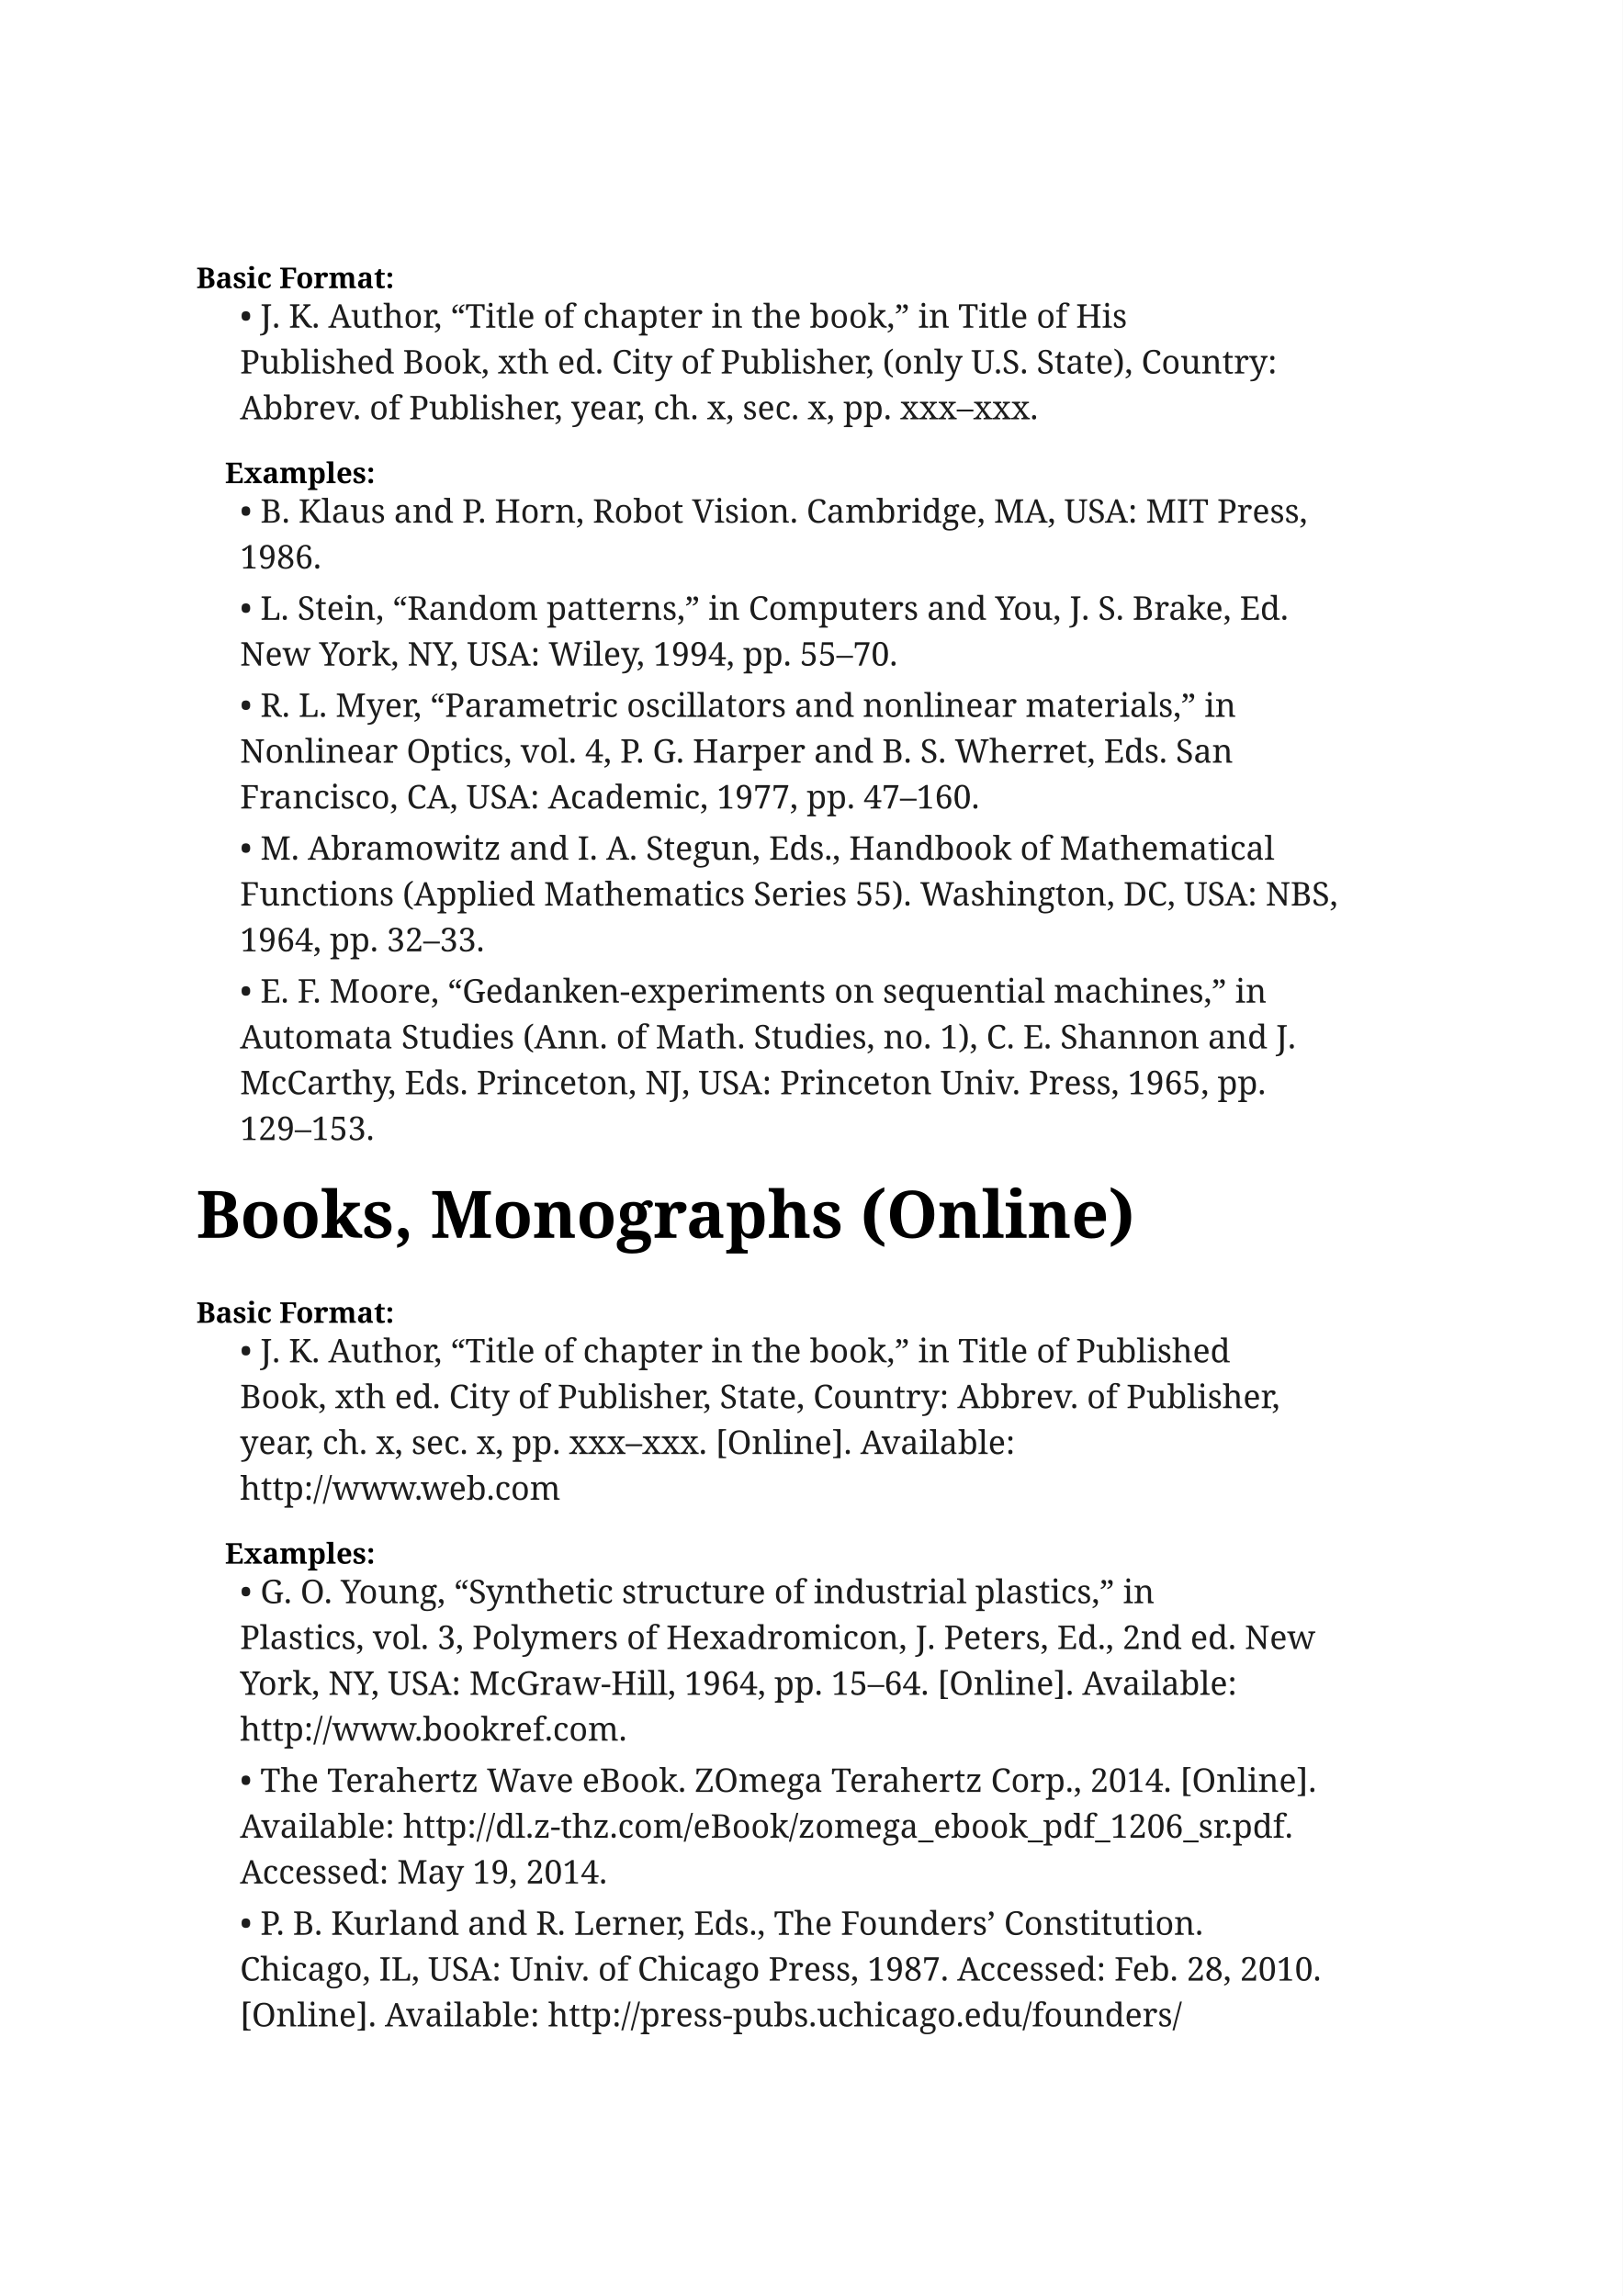
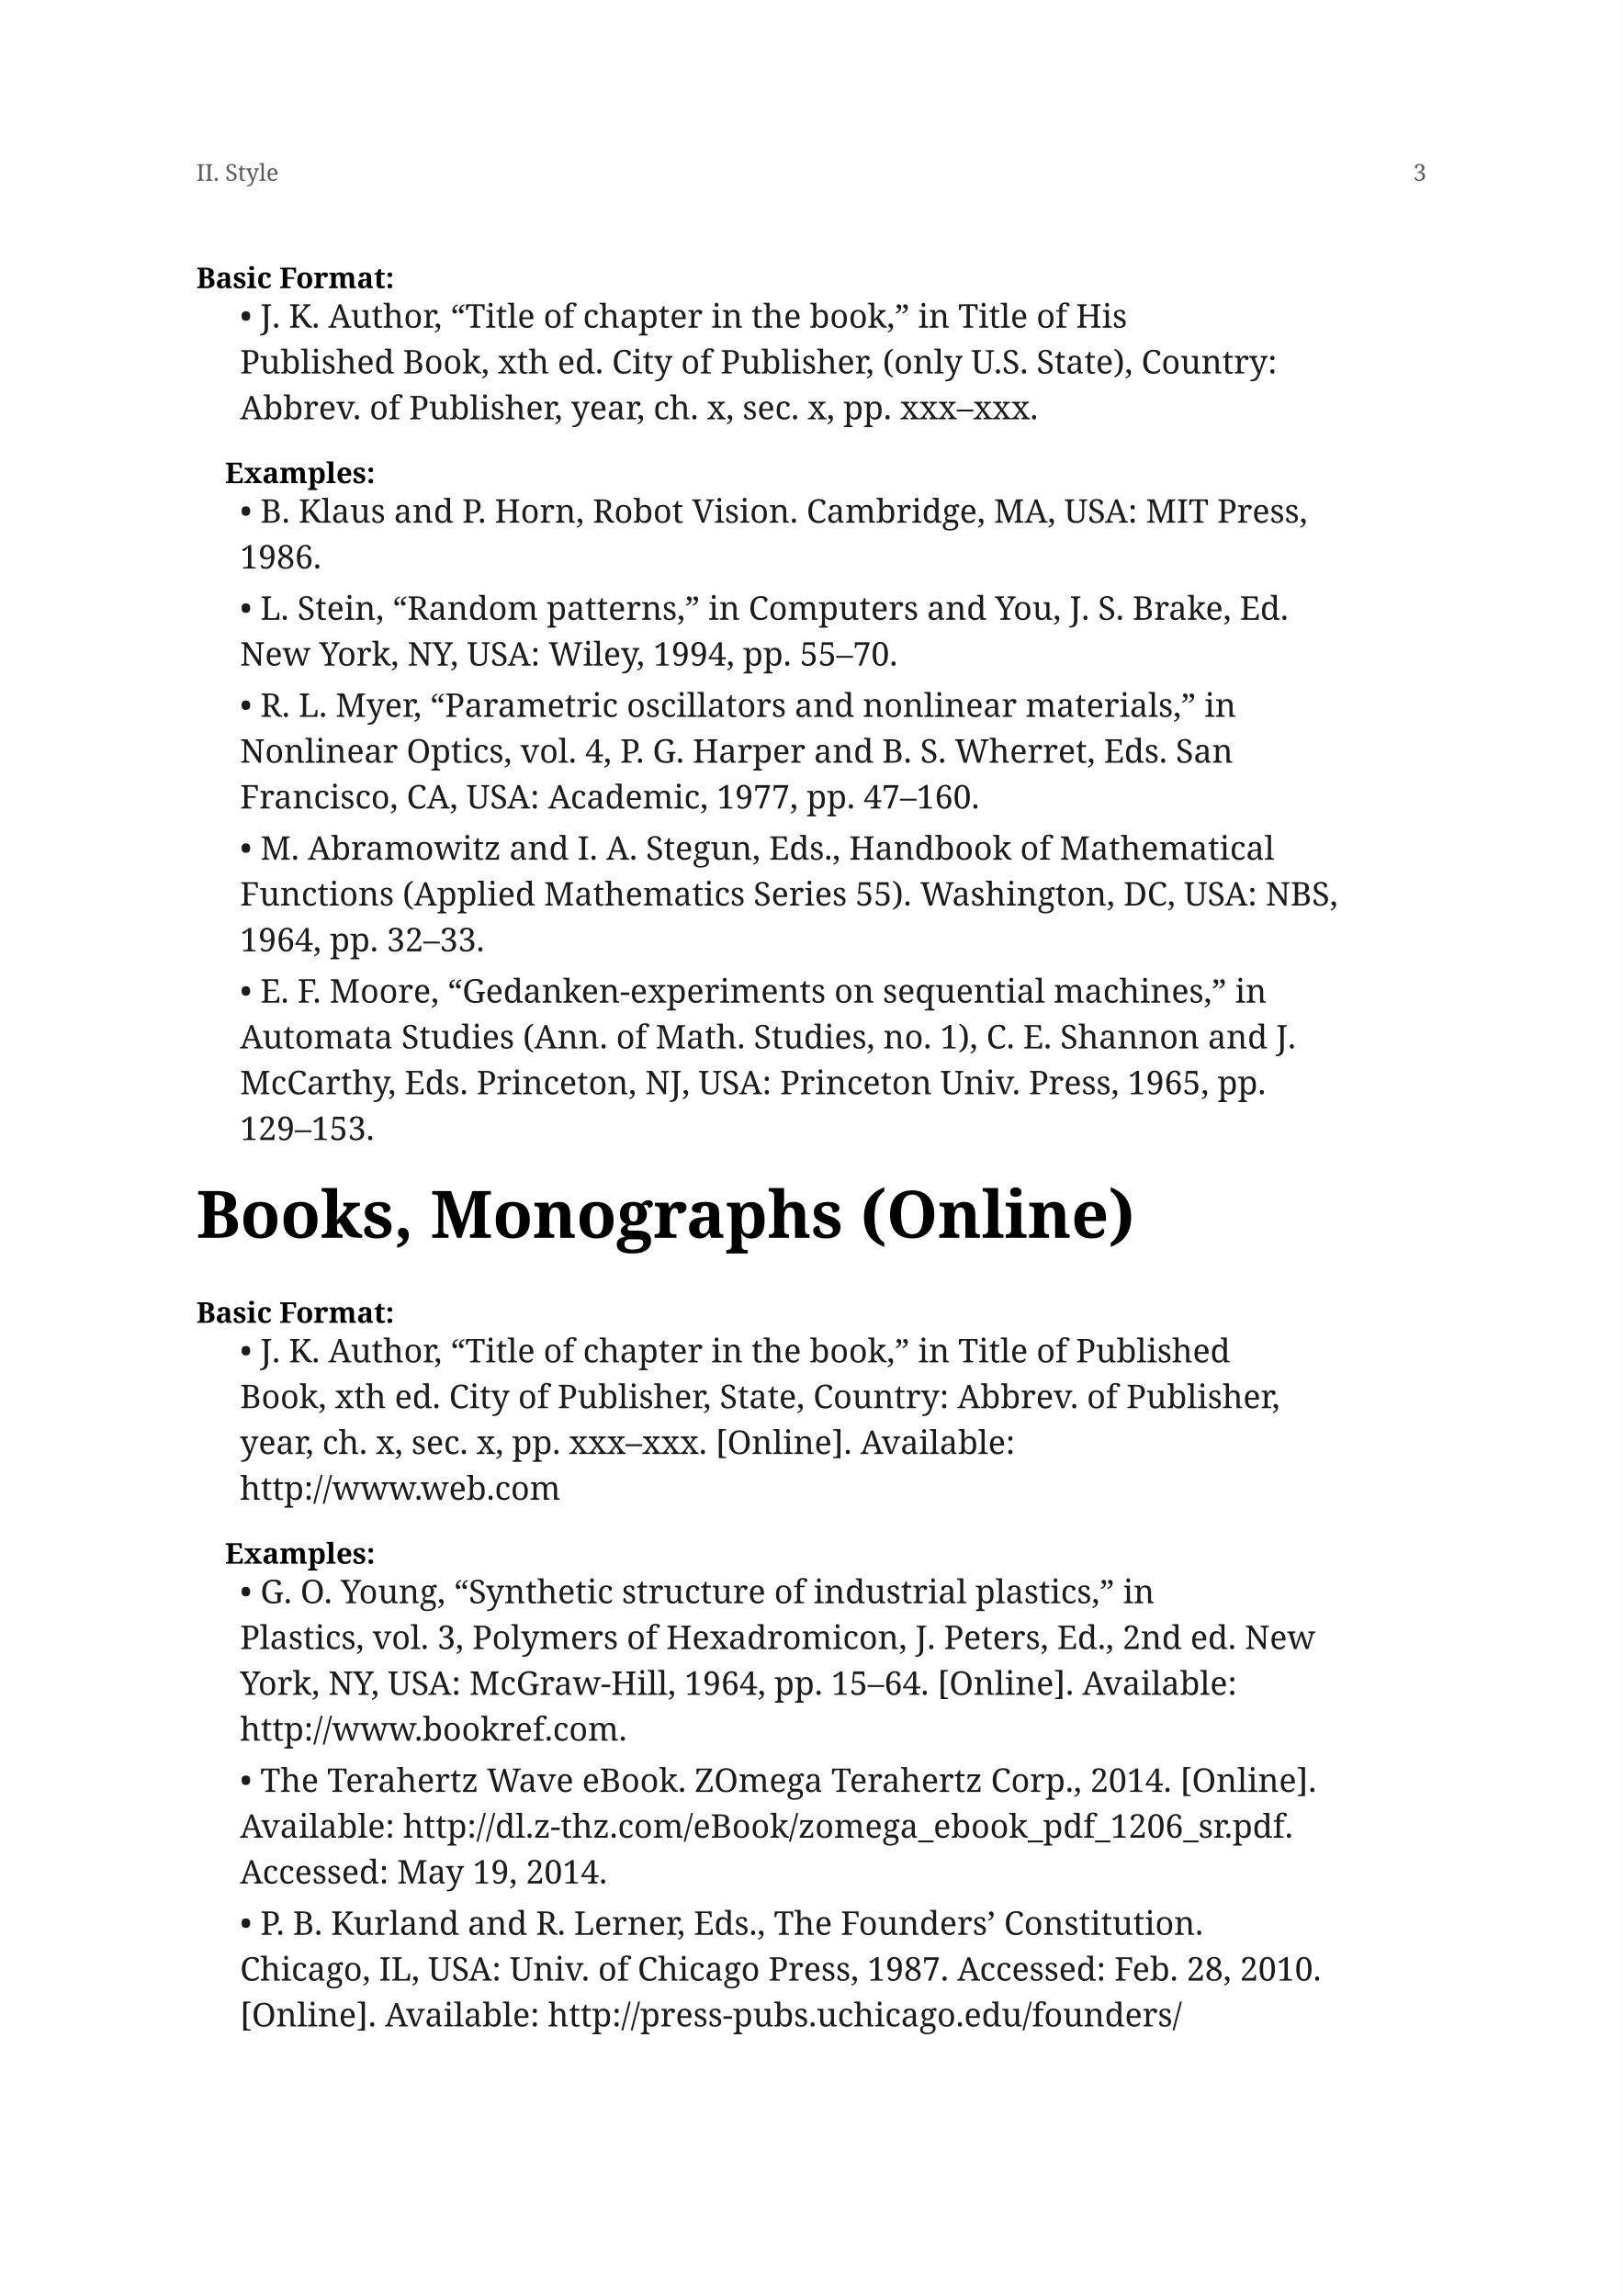
<svg xmlns="http://www.w3.org/2000/svg" width="595" height="842" viewBox="0 0 595 842">
  <rect width="100%" height="100%" fill="white" />
  <text x="72" y="105.66" text-anchor="start" style="font-family:serif;font-size:10.5px;fill:#000000;font-weight:bold">Basic Format:</text>
  <text x="88" y="120.165" text-anchor="start" style="font-family:serif;font-size:12px;fill:#1c1c1c">• J. K. Author, “Title of chapter in the book,” in Title of His</text>
  <text x="88" y="136.965" text-anchor="start" style="font-family:serif;font-size:12px;fill:#1c1c1c">Published Book, xth ed. City of Publisher, (only U.S. State), Country:</text>
  <text x="88" y="153.765" text-anchor="start" style="font-family:serif;font-size:12px;fill:#1c1c1c">Abbrev. of Publisher, year, ch. x, sec. x, pp. xxx–xxx.</text>
  <text x="82.5" y="177.185" text-anchor="start" style="font-family:serif;font-size:10.5px;fill:#000000;font-weight:bold">Examples:</text>
  <text x="88" y="191.69" text-anchor="start" style="font-family:serif;font-size:12px;fill:#1c1c1c">• B. Klaus and P. Horn, Robot Vision. Cambridge, MA, USA: MIT Press,</text>
  <text x="88" y="208.49" text-anchor="start" style="font-family:serif;font-size:12px;fill:#1c1c1c">1986.</text>
  <text x="88" y="227.29" text-anchor="start" style="font-family:serif;font-size:12px;fill:#1c1c1c">• L. Stein, “Random patterns,” in Computers and You, J. S. Brake, Ed.</text>
  <text x="88" y="244.09" text-anchor="start" style="font-family:serif;font-size:12px;fill:#1c1c1c">New York, NY, USA: Wiley, 1994, pp. 55–70.</text>
  <text x="88" y="262.89" text-anchor="start" style="font-family:serif;font-size:12px;fill:#1c1c1c">• R. L. Myer, “Parametric oscillators and nonlinear materials,” in</text>
  <text x="88" y="279.69" text-anchor="start" style="font-family:serif;font-size:12px;fill:#1c1c1c">Nonlinear Optics, vol. 4, P. G. Harper and B. S. Wherret, Eds. San</text>
  <text x="88" y="296.49" text-anchor="start" style="font-family:serif;font-size:12px;fill:#1c1c1c">Francisco, CA, USA: Academic, 1977, pp. 47–160.</text>
  <text x="88" y="315.29" text-anchor="start" style="font-family:serif;font-size:12px;fill:#1c1c1c">• M. Abramowitz and I. A. Stegun, Eds., Handbook of Mathematical</text>
  <text x="88" y="332.09" text-anchor="start" style="font-family:serif;font-size:12px;fill:#1c1c1c">Functions (Applied Mathematics Series 55). Washington, DC, USA: NBS,</text>
  <text x="88" y="348.89" text-anchor="start" style="font-family:serif;font-size:12px;fill:#1c1c1c">1964, pp. 32–33.</text>
  <text x="88" y="367.69" text-anchor="start" style="font-family:serif;font-size:12px;fill:#1c1c1c">• E. F. Moore, “Gedanken-experiments on sequential machines,” in</text>
  <text x="88" y="384.49" text-anchor="start" style="font-family:serif;font-size:12px;fill:#1c1c1c">Automata Studies (Ann. of Math. Studies, no. 1), C. E. Shannon and J.</text>
  <text x="88" y="401.29" text-anchor="start" style="font-family:serif;font-size:12px;fill:#1c1c1c">McCarthy, Eds. Princeton, NJ, USA: Princeton Univ. Press, 1965, pp.</text>
  <text x="88" y="418.09" text-anchor="start" style="font-family:serif;font-size:12px;fill:#1c1c1c">129–153.</text>
  <text x="72" y="453.93" text-anchor="start" style="font-family:serif;font-size:24px;fill:#000000;font-weight:bold">Books, Monographs (Online)</text>
  <text x="72" y="485.11" text-anchor="start" style="font-family:serif;font-size:10.5px;fill:#000000;font-weight:bold">Basic Format:</text>
  <text x="88" y="499.615" text-anchor="start" style="font-family:serif;font-size:12px;fill:#1c1c1c">• J. K. Author, “Title of chapter in the book,” in Title of Published</text>
  <text x="88" y="516.415" text-anchor="start" style="font-family:serif;font-size:12px;fill:#1c1c1c">Book, xth ed. City of Publisher, State, Country: Abbrev. of Publisher,</text>
  <text x="88" y="533.215" text-anchor="start" style="font-family:serif;font-size:12px;fill:#1c1c1c">year, ch. x, sec. x, pp. xxx–xxx. [Online]. Available:</text>
  <text x="88" y="550.015" text-anchor="start" style="font-family:serif;font-size:12px;fill:#1c1c1c">http://www.web.com</text>
  <text x="82.5" y="573.435" text-anchor="start" style="font-family:serif;font-size:10.5px;fill:#000000;font-weight:bold">Examples:</text>
  <text x="88" y="587.94" text-anchor="start" style="font-family:serif;font-size:12px;fill:#1c1c1c">• G. O. Young, “Synthetic structure of industrial plastics,” in</text>
  <text x="88" y="604.74" text-anchor="start" style="font-family:serif;font-size:12px;fill:#1c1c1c">Plastics, vol. 3, Polymers of Hexadromicon, J. Peters, Ed., 2nd ed. New</text>
  <text x="88" y="621.54" text-anchor="start" style="font-family:serif;font-size:12px;fill:#1c1c1c">York, NY, USA: McGraw-Hill, 1964, pp. 15–64. [Online]. Available:</text>
  <text x="88" y="638.34" text-anchor="start" style="font-family:serif;font-size:12px;fill:#1c1c1c">http://www.bookref.com.</text>
  <text x="88" y="657.14" text-anchor="start" style="font-family:serif;font-size:12px;fill:#1c1c1c">• The Terahertz Wave eBook. ZOmega Terahertz Corp., 2014. [Online].</text>
  <text x="88" y="673.94" text-anchor="start" style="font-family:serif;font-size:12px;fill:#1c1c1c">Available: http://dl.z-thz.com/eBook/zomega_ebook_pdf_1206_sr.pdf.</text>
  <text x="88" y="690.74" text-anchor="start" style="font-family:serif;font-size:12px;fill:#1c1c1c">Accessed: May 19, 2014.</text>
  <text x="88" y="709.54" text-anchor="start" style="font-family:serif;font-size:12px;fill:#1c1c1c">• P. B. Kurland and R. Lerner, Eds., The Founders’ Constitution.</text>
  <text x="88" y="726.34" text-anchor="start" style="font-family:serif;font-size:12px;fill:#1c1c1c">Chicago, IL, USA: Univ. of Chicago Press, 1987. Accessed: Feb. 28, 2010.</text>
  <text x="88" y="743.14" text-anchor="start" style="font-family:serif;font-size:12px;fill:#1c1c1c">[Online]. Available: http://press-pubs.uchicago.edu/founders/</text>
+   <text y="63" text-anchor="start" dominant-baseline="central" style="font-family:serif;font-size:8.5px;fill:#5a5a5a">
+     <tspan x="72">II. Style</tspan>
+   </text>
+   <text y="63" text-anchor="end" dominant-baseline="central" style="font-family:serif;font-size:8.5px;fill:#5a5a5a">
+     <tspan x="523">3</tspan>
+   </text>
</svg>
